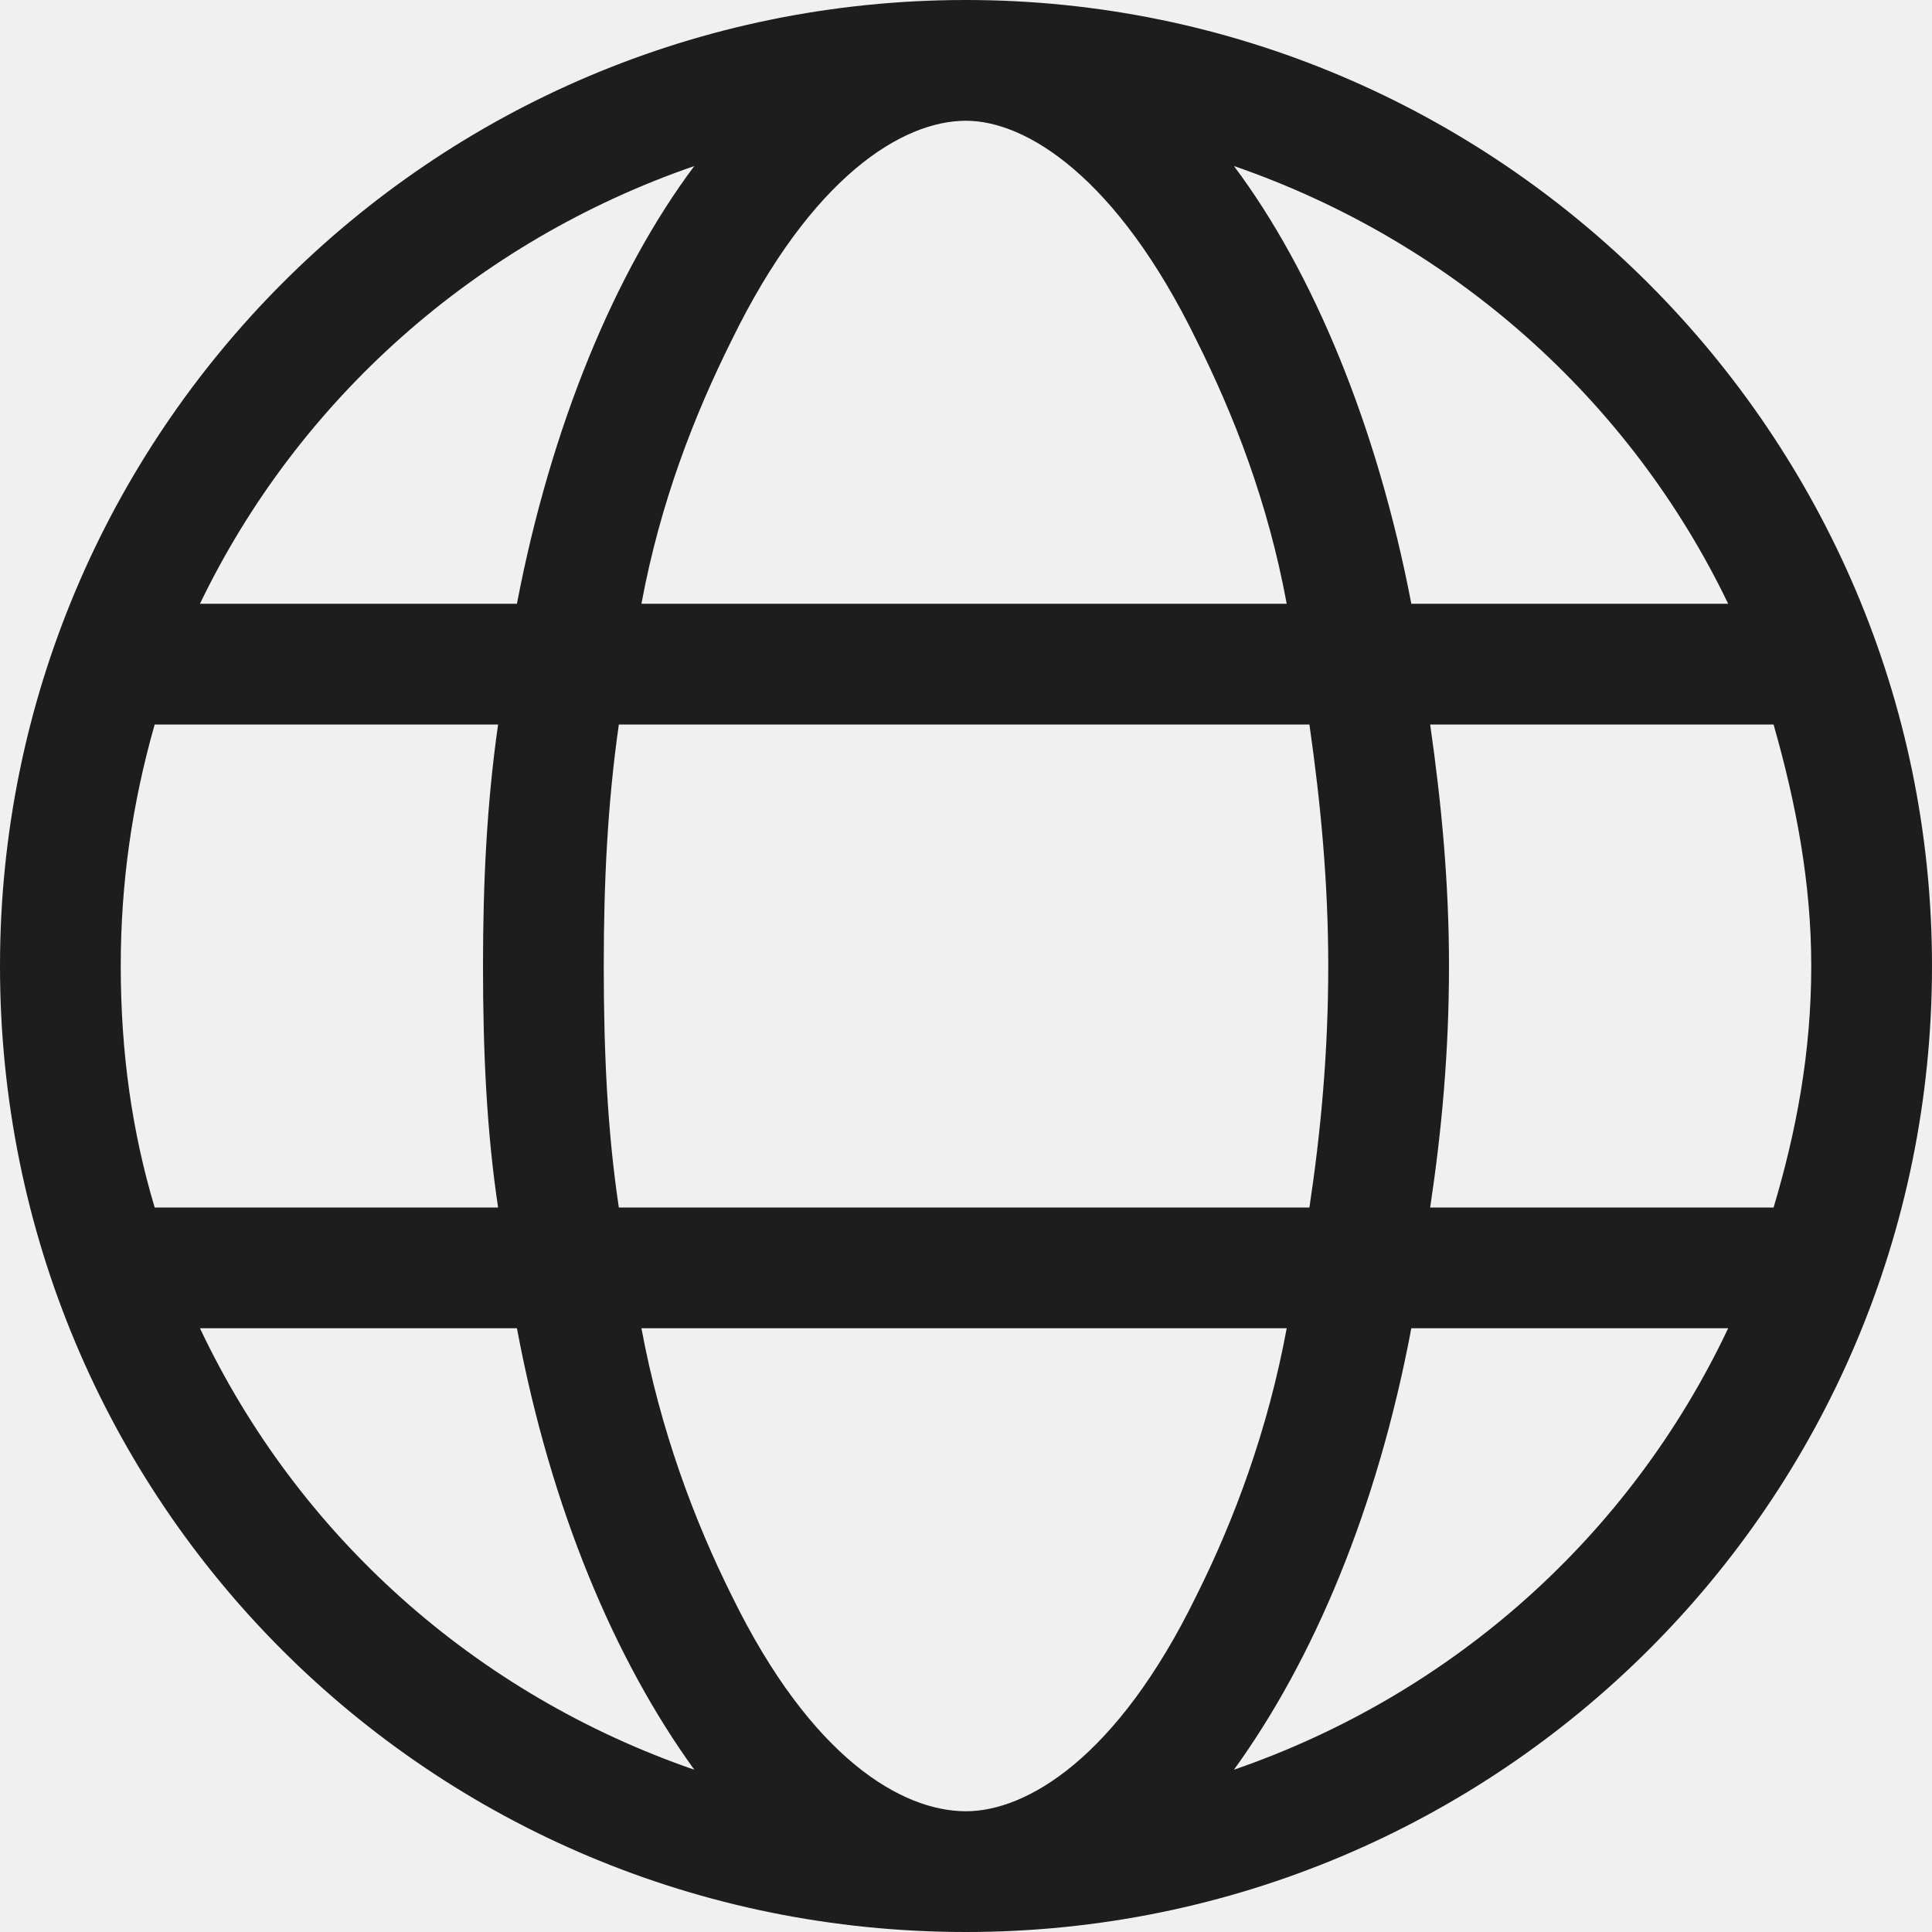
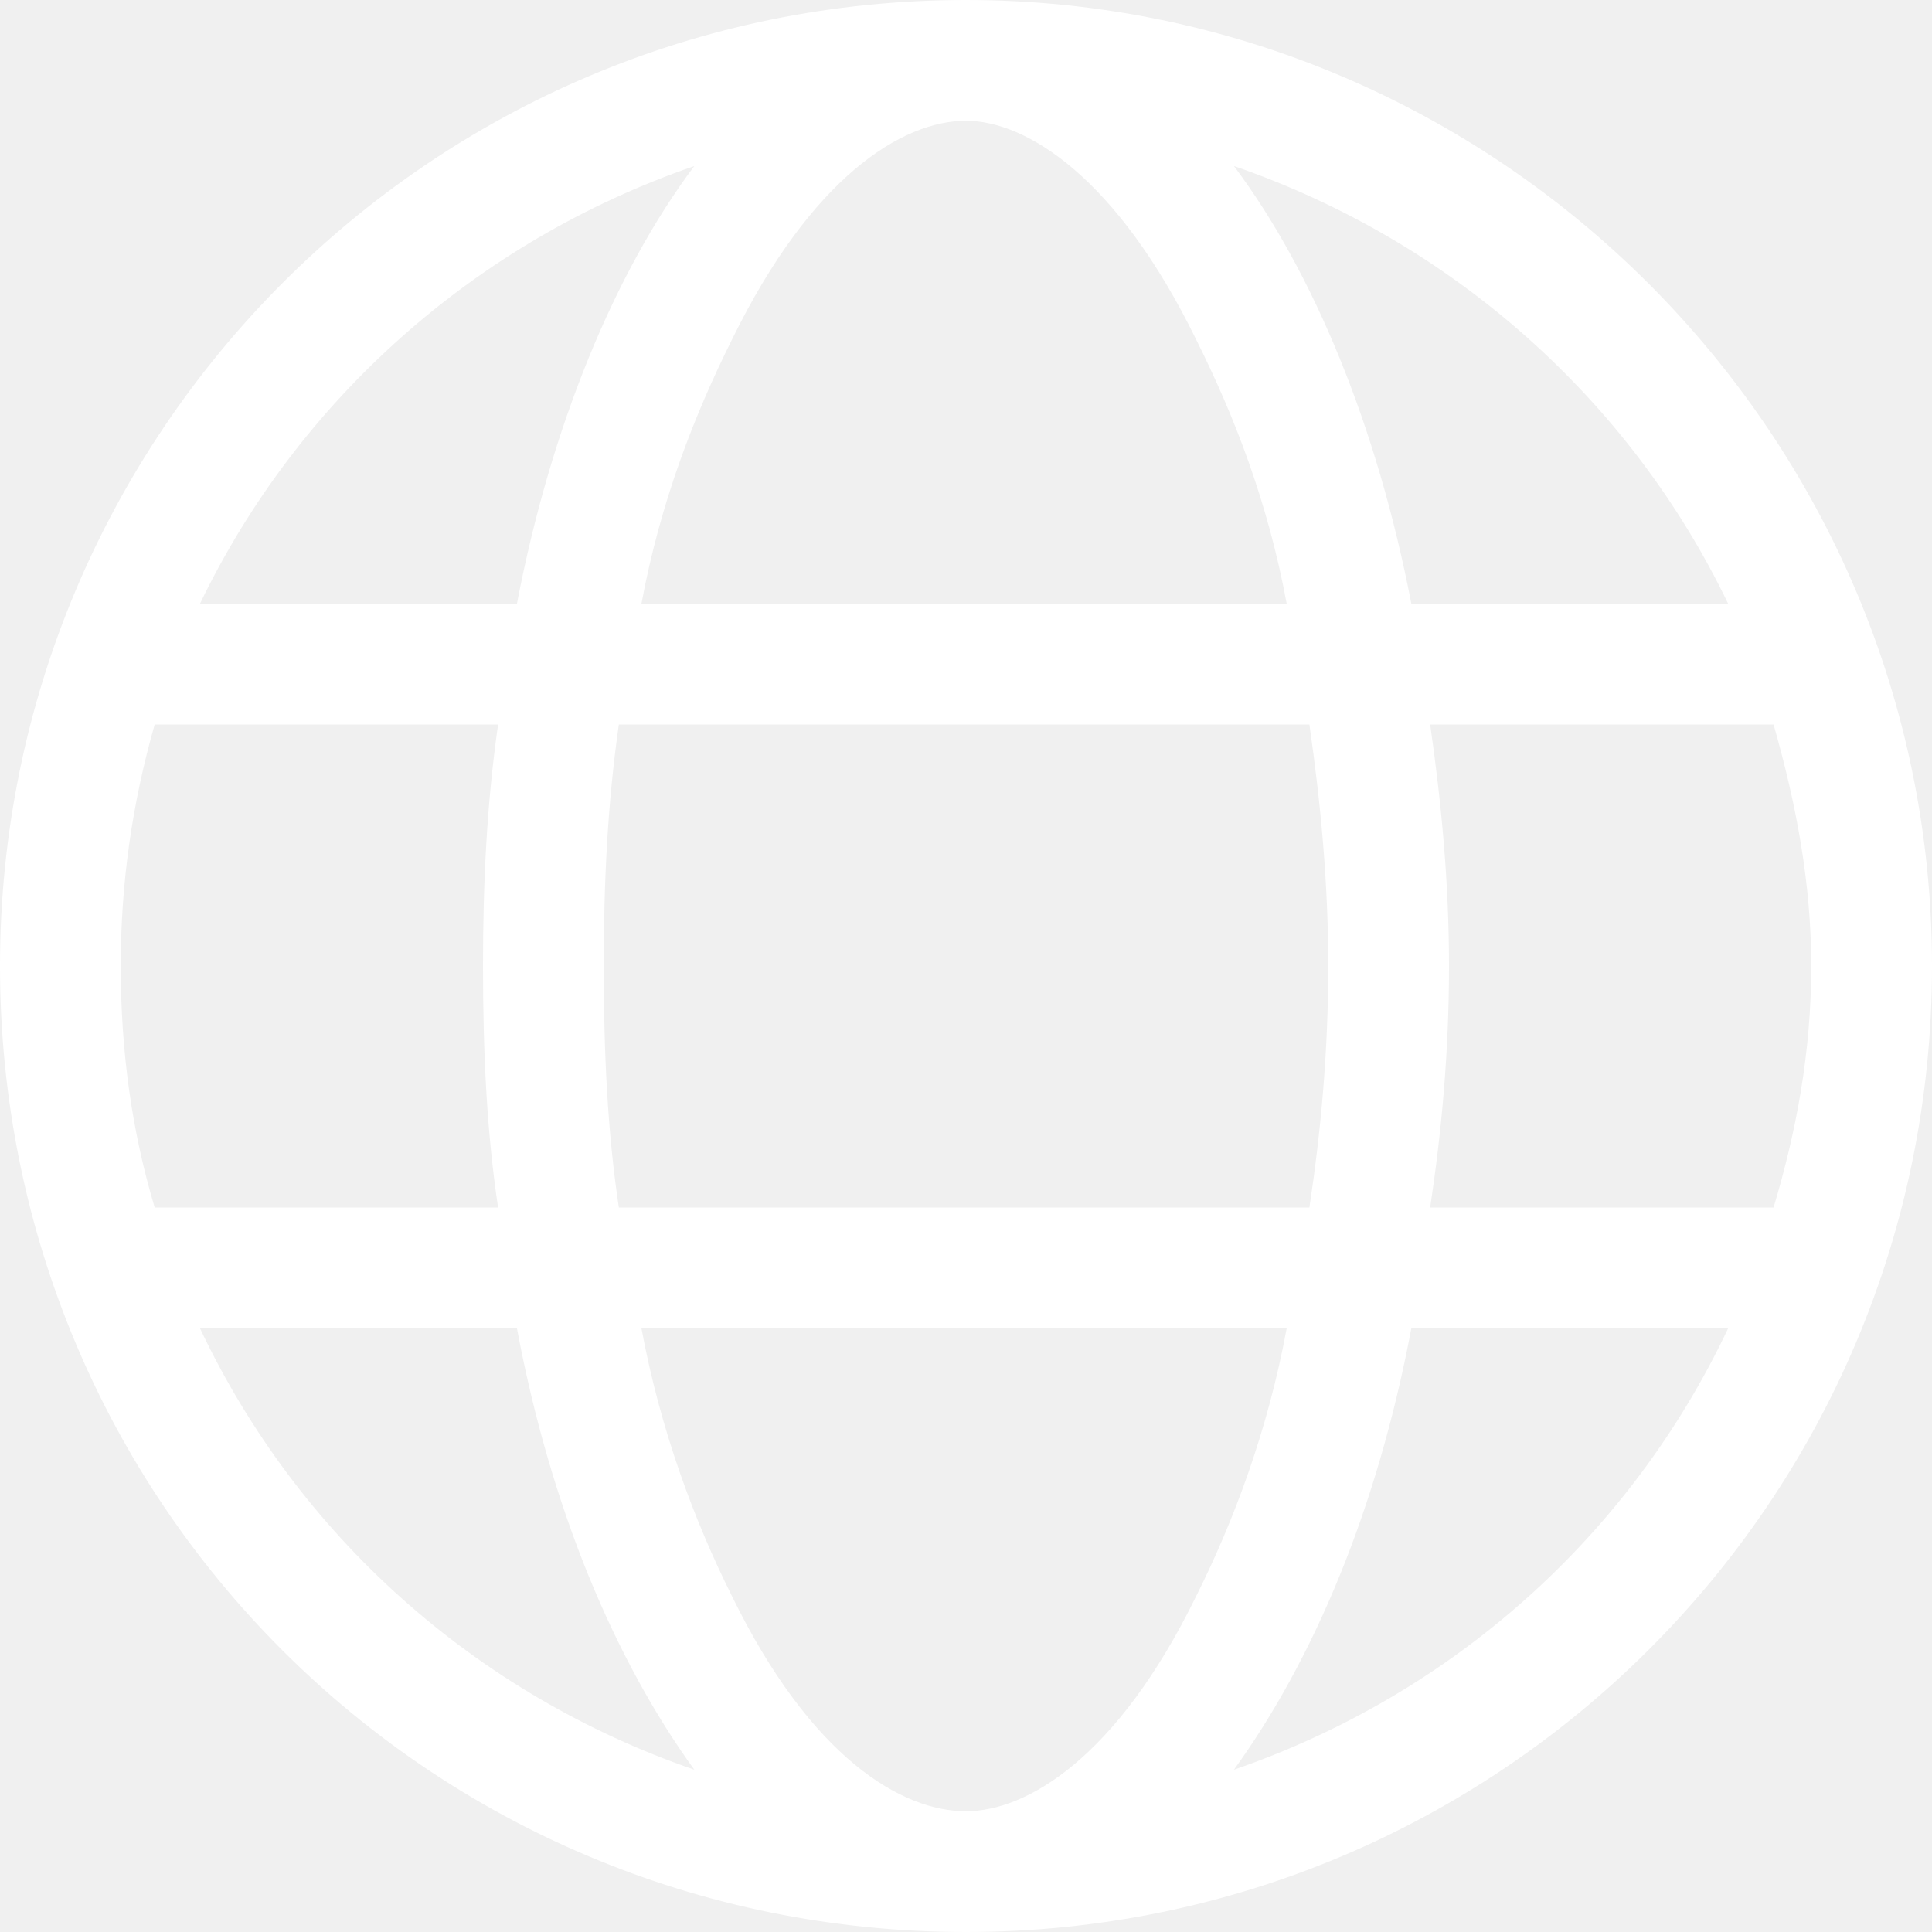
<svg xmlns="http://www.w3.org/2000/svg" width="16" height="16" viewBox="0 0 16 16" fill="none">
-   <path d="M8 0C12.406 0 16 3.594 16 8C16 12.438 12.406 16 8 16C3.562 16 0 12.438 0 8C0 3.594 3.562 0 8 0ZM8 15C8.5 15 9.25 14.562 9.906 13.219C10.219 12.594 10.5 11.844 10.656 11H5.312C5.469 11.844 5.75 12.594 6.062 13.219C6.719 14.562 7.469 15 8 15ZM5.125 10H10.844C10.938 9.375 11 8.719 11 8C11 7.312 10.938 6.656 10.844 6H5.125C5.031 6.656 5 7.312 5 8C5 8.719 5.031 9.375 5.125 10ZM10.656 5C10.5 4.156 10.219 3.438 9.906 2.812C9.25 1.469 8.5 1 8 1C7.469 1 6.719 1.469 6.062 2.812C5.75 3.438 5.469 4.156 5.312 5H10.656ZM11.844 6C11.938 6.656 12 7.312 12 8C12 8.719 11.938 9.375 11.844 10H14.688C14.875 9.375 15 8.719 15 8C15 7.312 14.875 6.656 14.688 6H11.844ZM10.219 1.375C10.875 2.25 11.406 3.531 11.688 5H14.312C13.5 3.312 12.031 2 10.219 1.375ZM5.75 1.375C3.938 2 2.469 3.312 1.656 5H4.281C4.562 3.531 5.094 2.25 5.75 1.375ZM1 8C1 8.719 1.094 9.375 1.281 10H4.125C4.031 9.375 4 8.719 4 8C4 7.312 4.031 6.656 4.125 6H1.281C1.094 6.656 1 7.312 1 8ZM14.312 11H11.688C11.406 12.5 10.875 13.75 10.219 14.656C12.031 14.031 13.5 12.719 14.312 11ZM4.281 11H1.656C2.469 12.719 3.938 14.031 5.75 14.656C5.094 13.75 4.562 12.5 4.281 11Z" fill="#1D1D1D" />
+   <path d="M8 0C12.406 0 16 3.594 16 8C16 12.438 12.406 16 8 16C3.562 16 0 12.438 0 8C0 3.594 3.562 0 8 0ZM8 15C8.5 15 9.25 14.562 9.906 13.219C10.219 12.594 10.5 11.844 10.656 11H5.312C5.469 11.844 5.75 12.594 6.062 13.219C6.719 14.562 7.469 15 8 15ZM5.125 10H10.844C10.938 9.375 11 8.719 11 8C11 7.312 10.938 6.656 10.844 6H5.125C5.031 6.656 5 7.312 5 8C5 8.719 5.031 9.375 5.125 10ZM10.656 5C10.5 4.156 10.219 3.438 9.906 2.812C9.25 1.469 8.5 1 8 1C7.469 1 6.719 1.469 6.062 2.812C5.75 3.438 5.469 4.156 5.312 5H10.656ZM11.844 6C11.938 6.656 12 7.312 12 8C12 8.719 11.938 9.375 11.844 10H14.688C14.875 9.375 15 8.719 15 8C15 7.312 14.875 6.656 14.688 6H11.844ZM10.219 1.375C10.875 2.25 11.406 3.531 11.688 5H14.312C13.5 3.312 12.031 2 10.219 1.375ZM5.75 1.375C3.938 2 2.469 3.312 1.656 5H4.281C4.562 3.531 5.094 2.25 5.75 1.375ZM1 8C1 8.719 1.094 9.375 1.281 10H4.125C4.031 9.375 4 8.719 4 8C4 7.312 4.031 6.656 4.125 6H1.281C1.094 6.656 1 7.312 1 8ZM14.312 11H11.688C11.406 12.5 10.875 13.75 10.219 14.656C12.031 14.031 13.5 12.719 14.312 11ZM4.281 11H1.656C2.469 12.719 3.938 14.031 5.75 14.656C5.094 13.75 4.562 12.5 4.281 11Z" fill="#FFFFFF" />
</svg>
